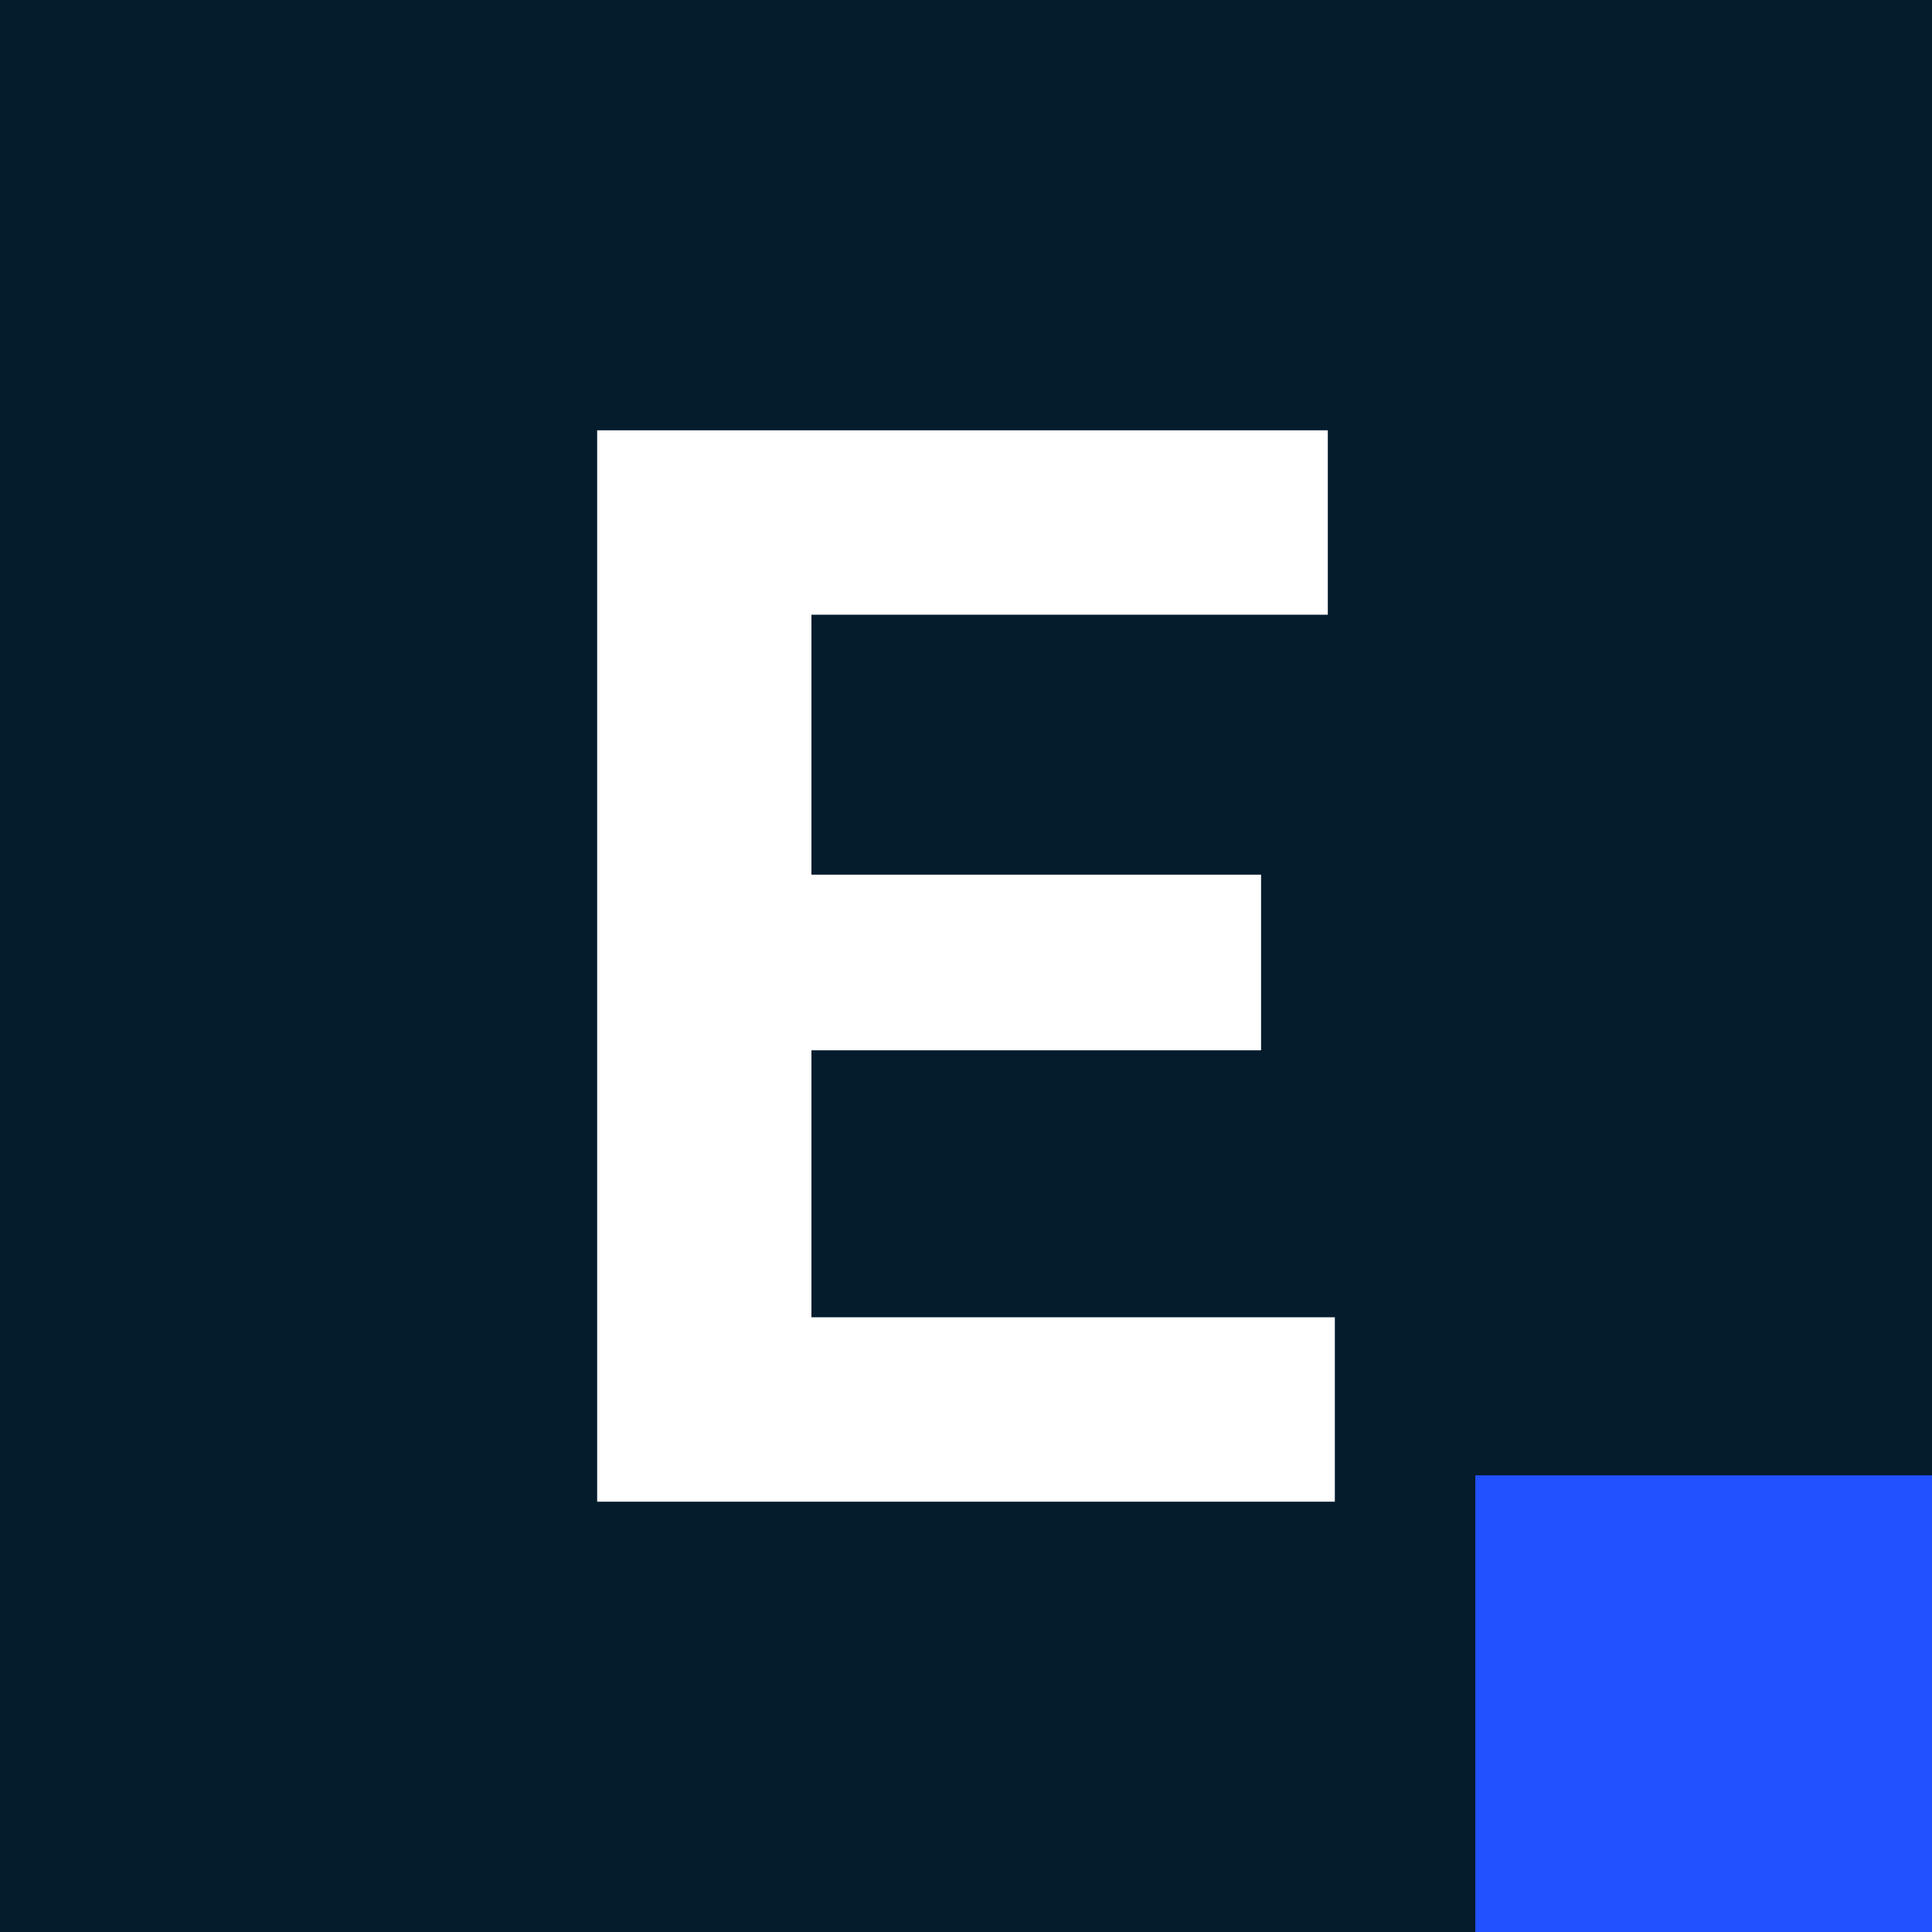
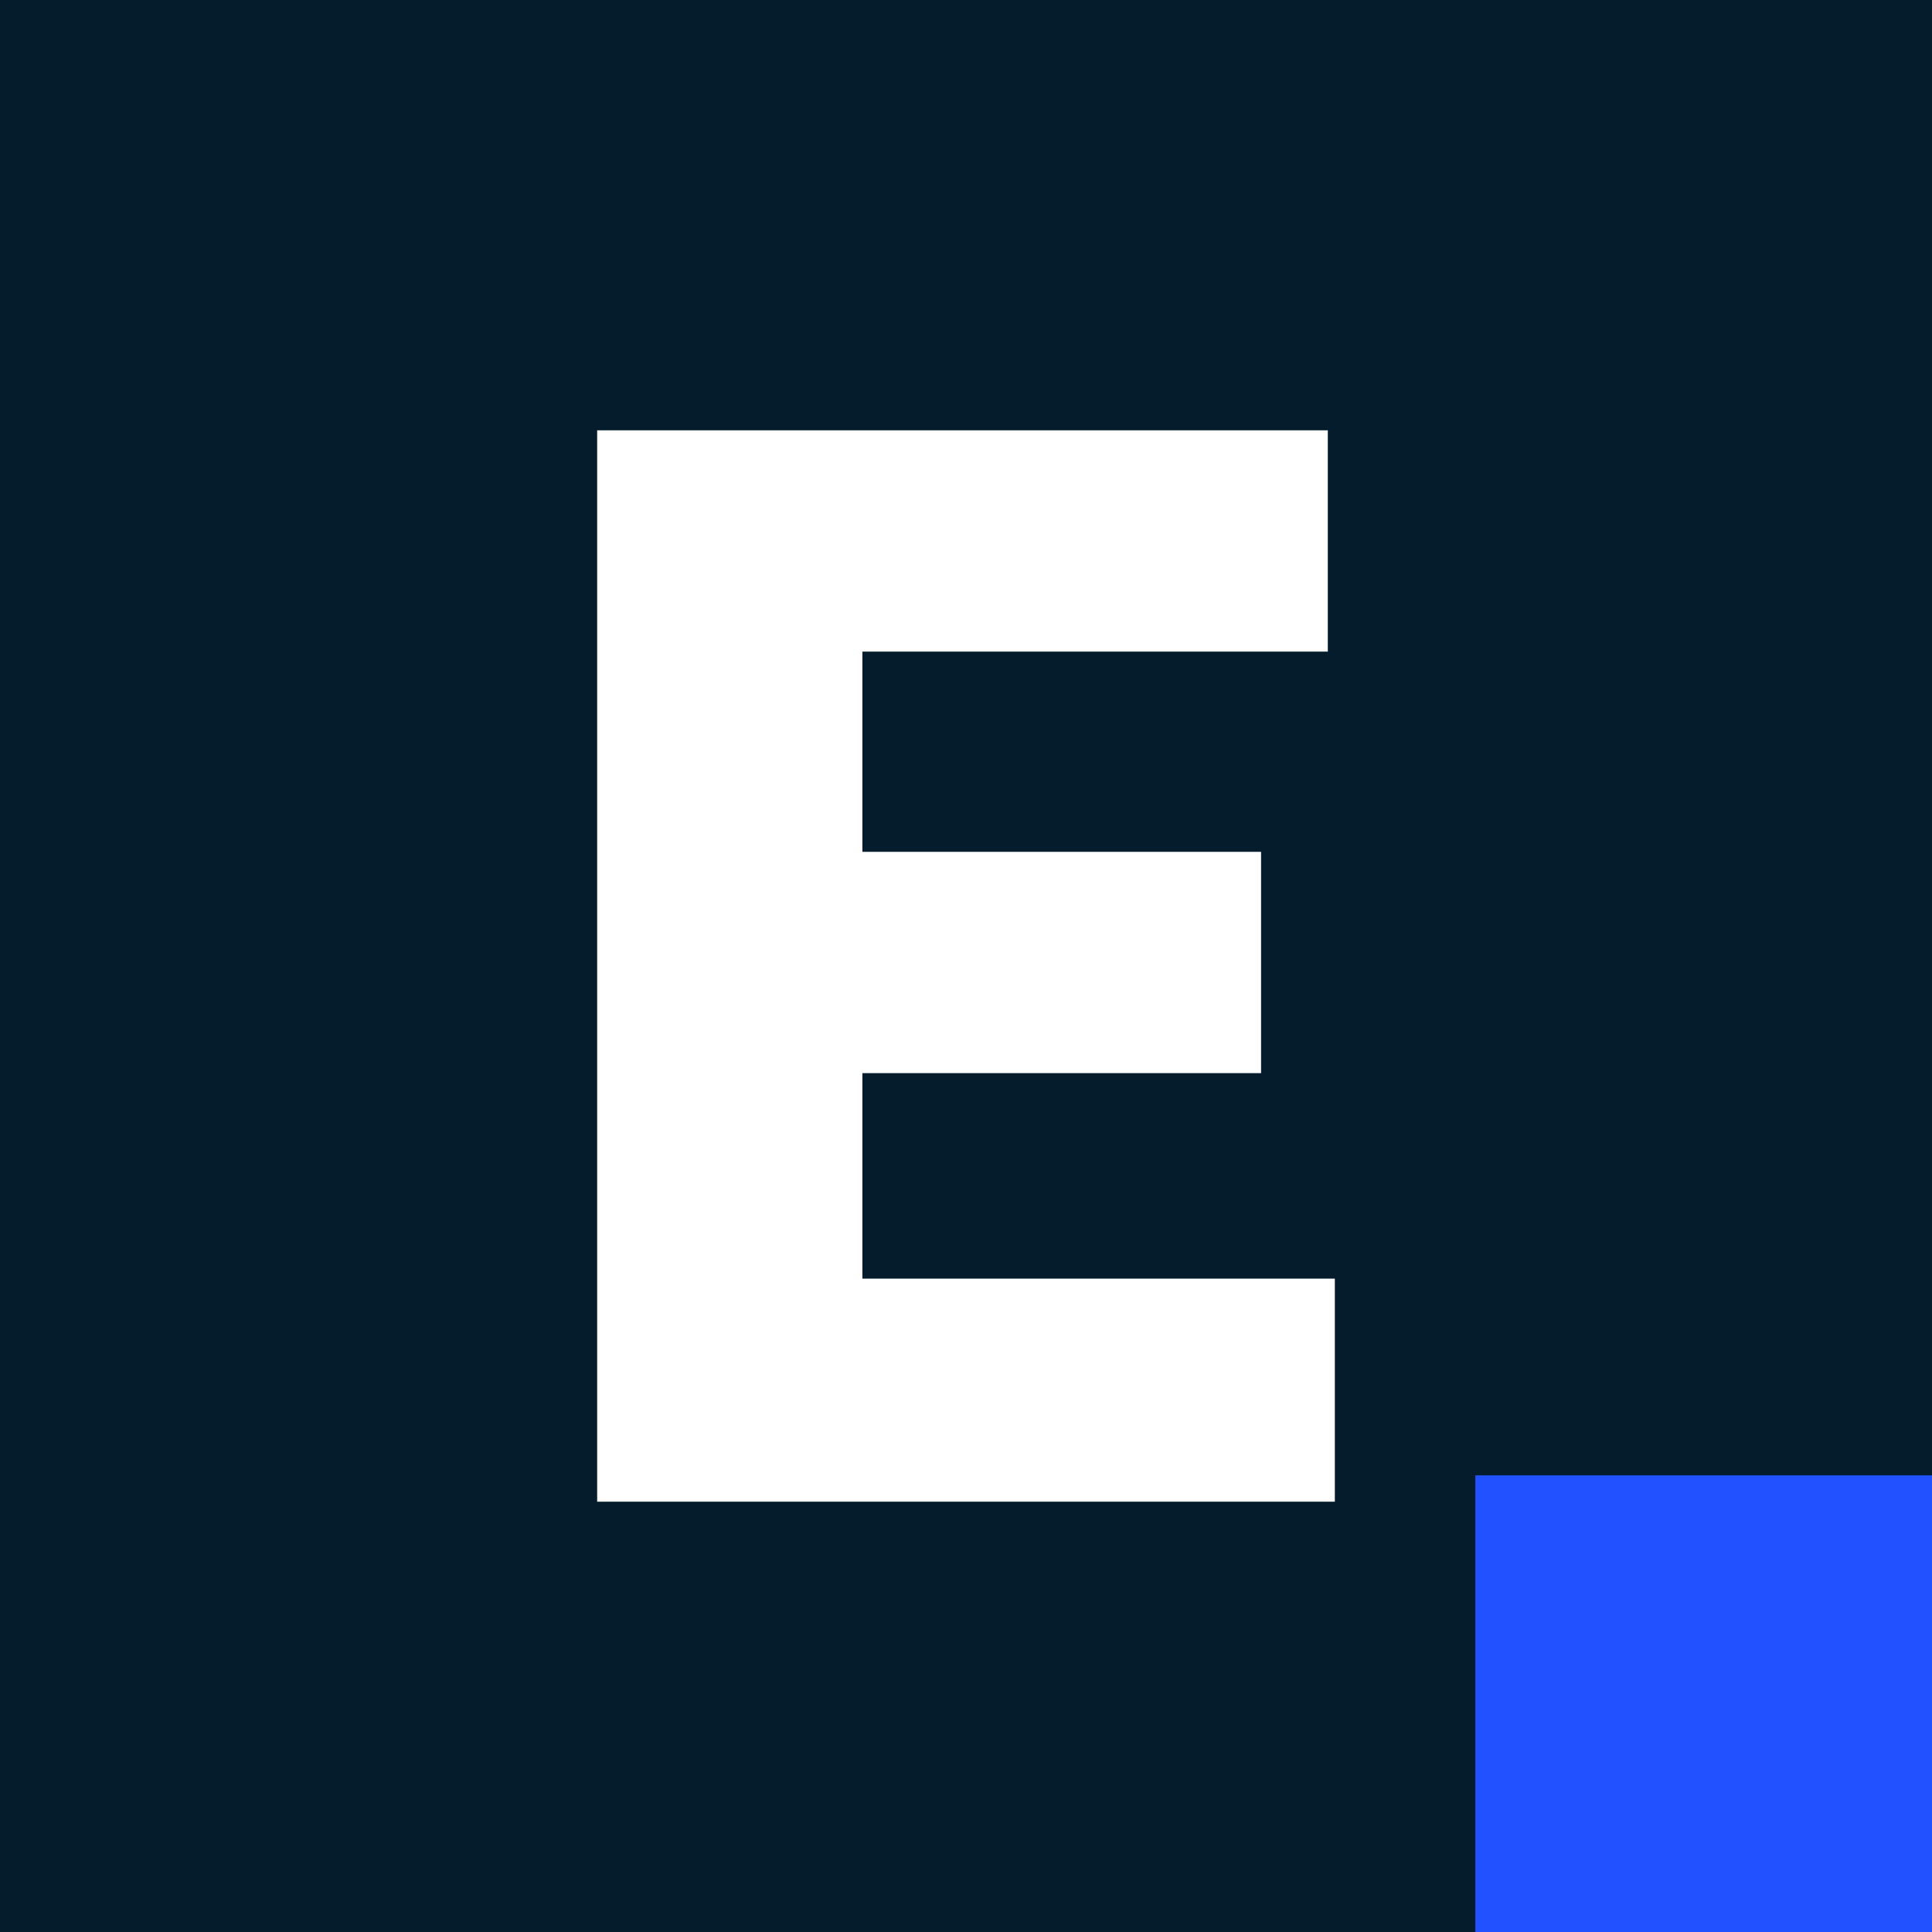
<svg xmlns="http://www.w3.org/2000/svg" viewBox="0 0 110 110" width="110" height="110" role="img">
  <rect width="110" height="110" fill="#051C2C" />
-   <path d="M34.0 85.5L34.0 24.5L75.6 24.5L75.6 35.0L46.2 35.0L46.2 49.8L71.8 49.8L71.8 59.8L46.2 59.8L46.2 75.0L76.0 75.0L76.0 85.5Z" fill="#FFFFFF" />
+   <path d="M34.0 85.5L34.0 24.5L75.6 24.5L75.6 37.1L49.1 37.1L49.1 48.5L71.8 48.5L71.8 61.1L49.1 61.1L49.1 72.8L76.0 72.8L76.0 85.5Z" fill="#FFFFFF" />
  <rect x="84" y="84" width="26" height="26" fill="#2251FF" />
</svg>
